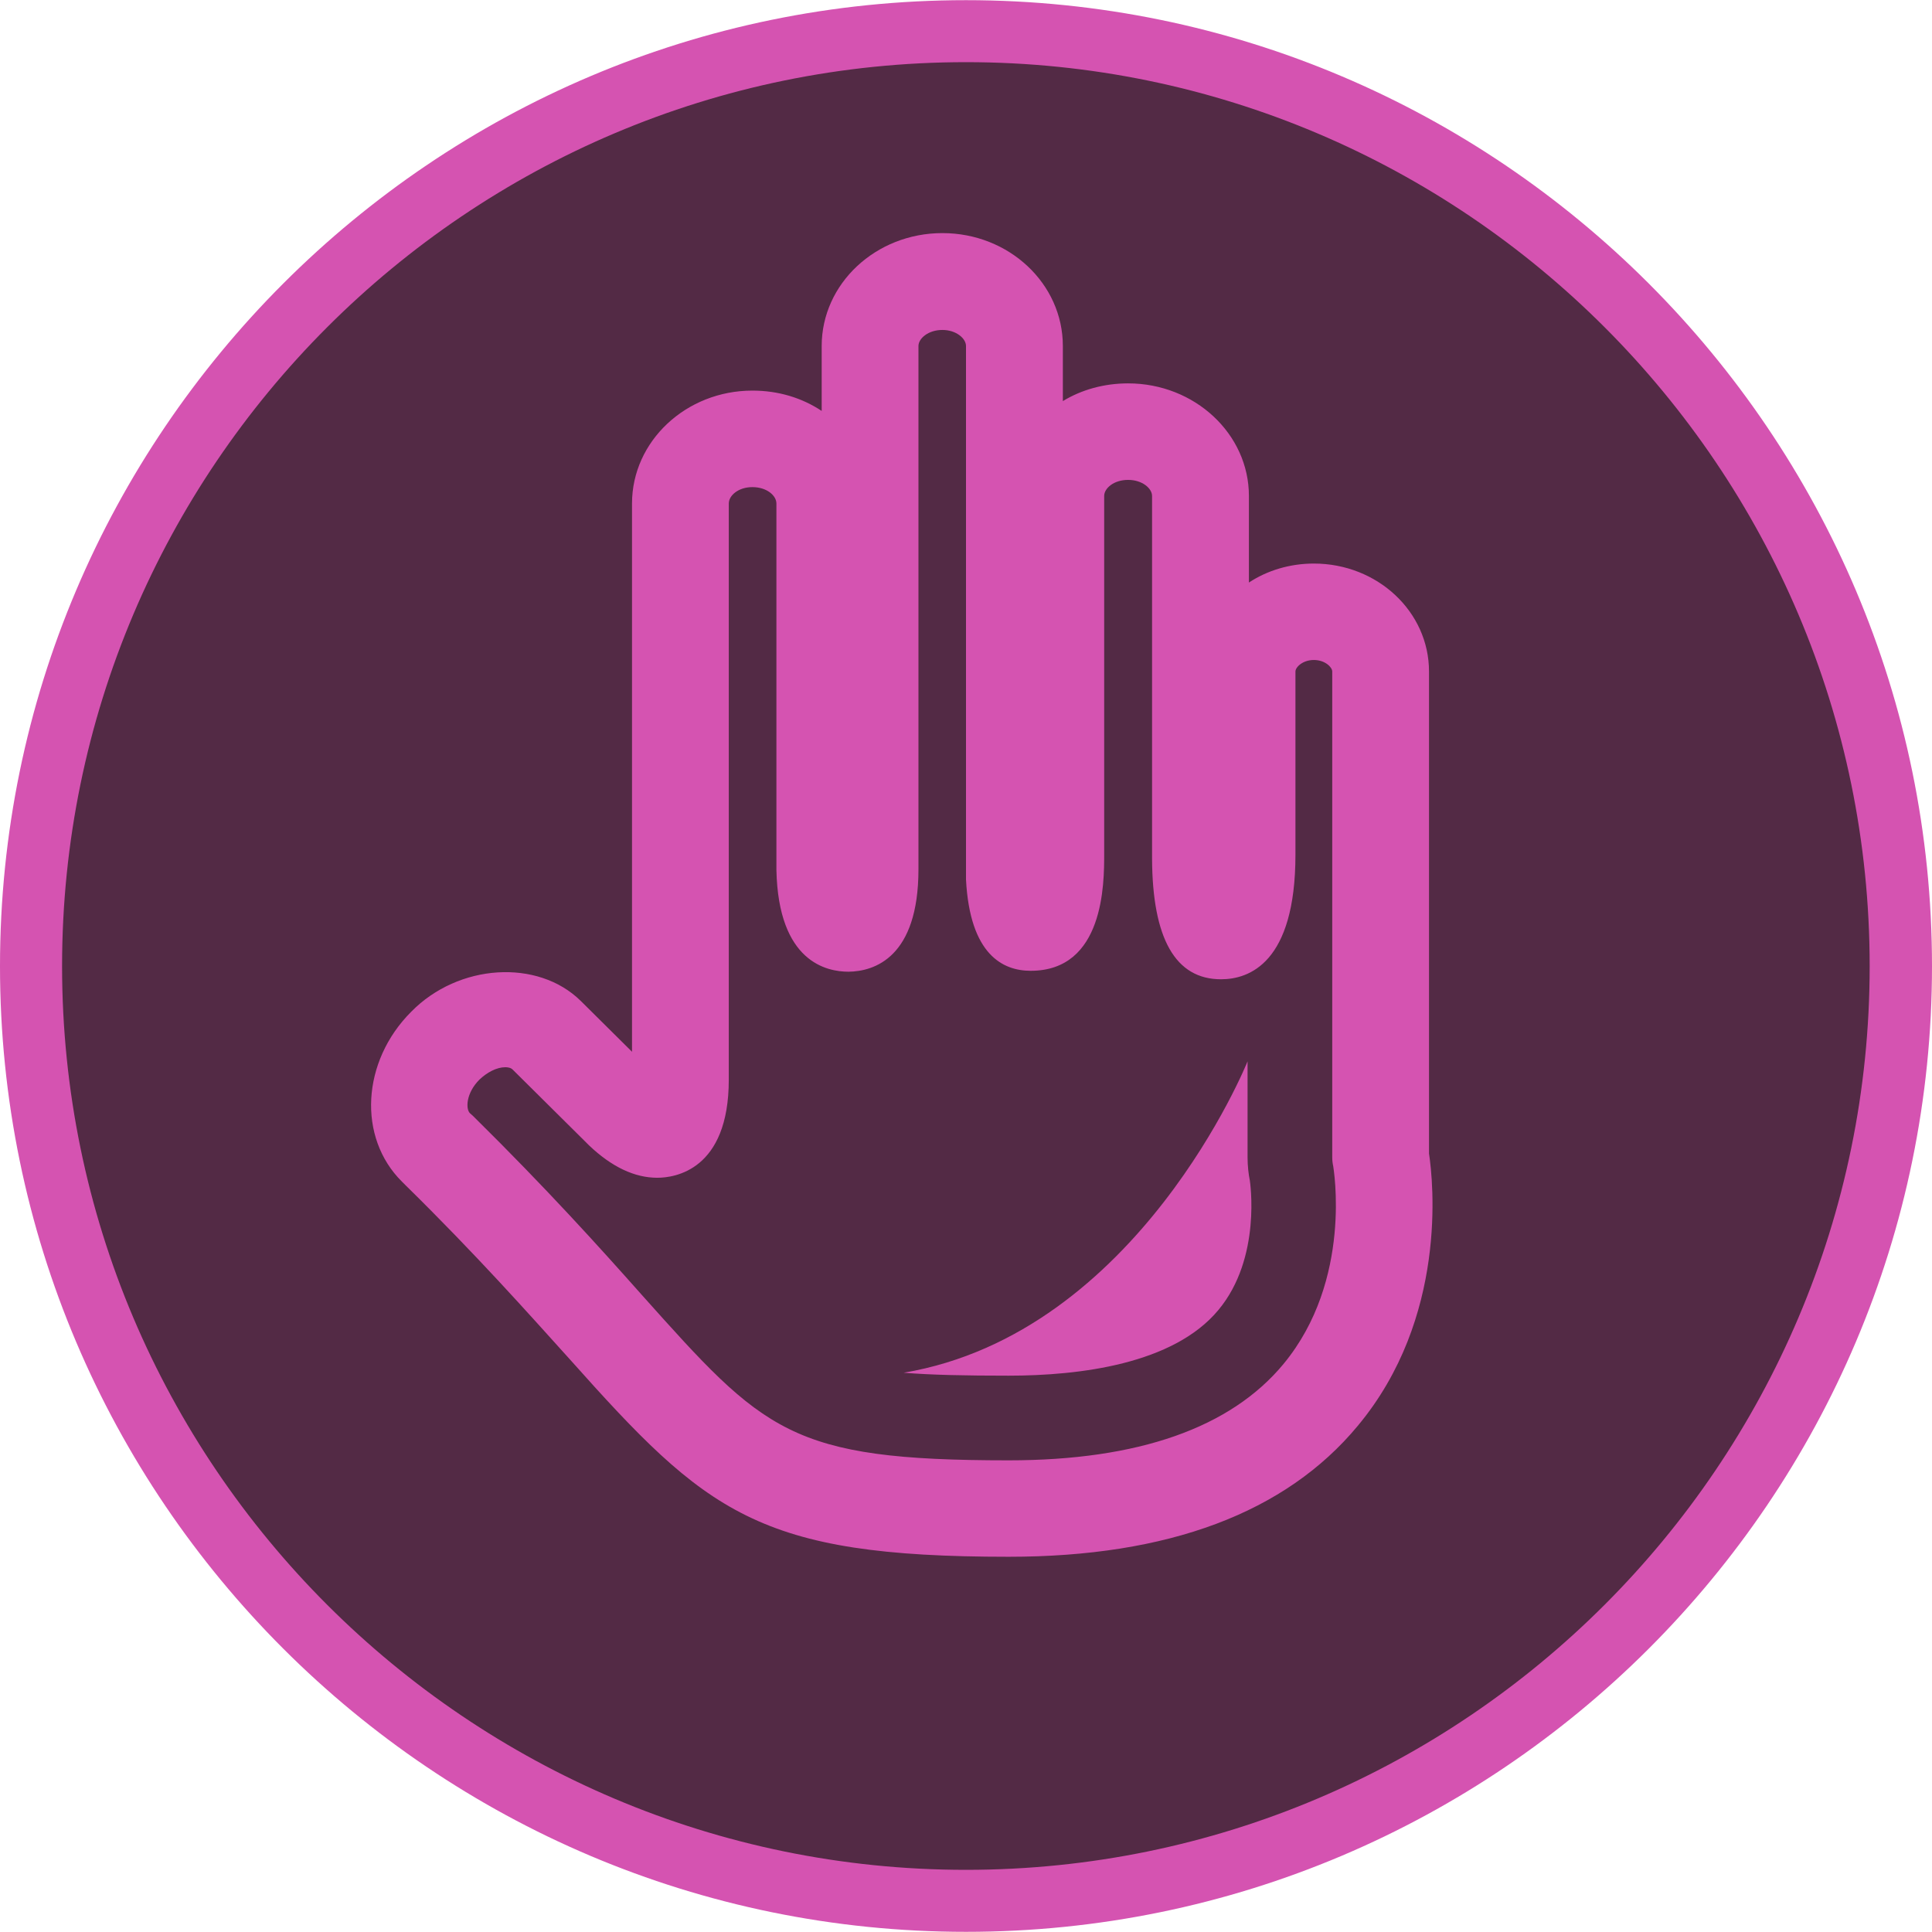
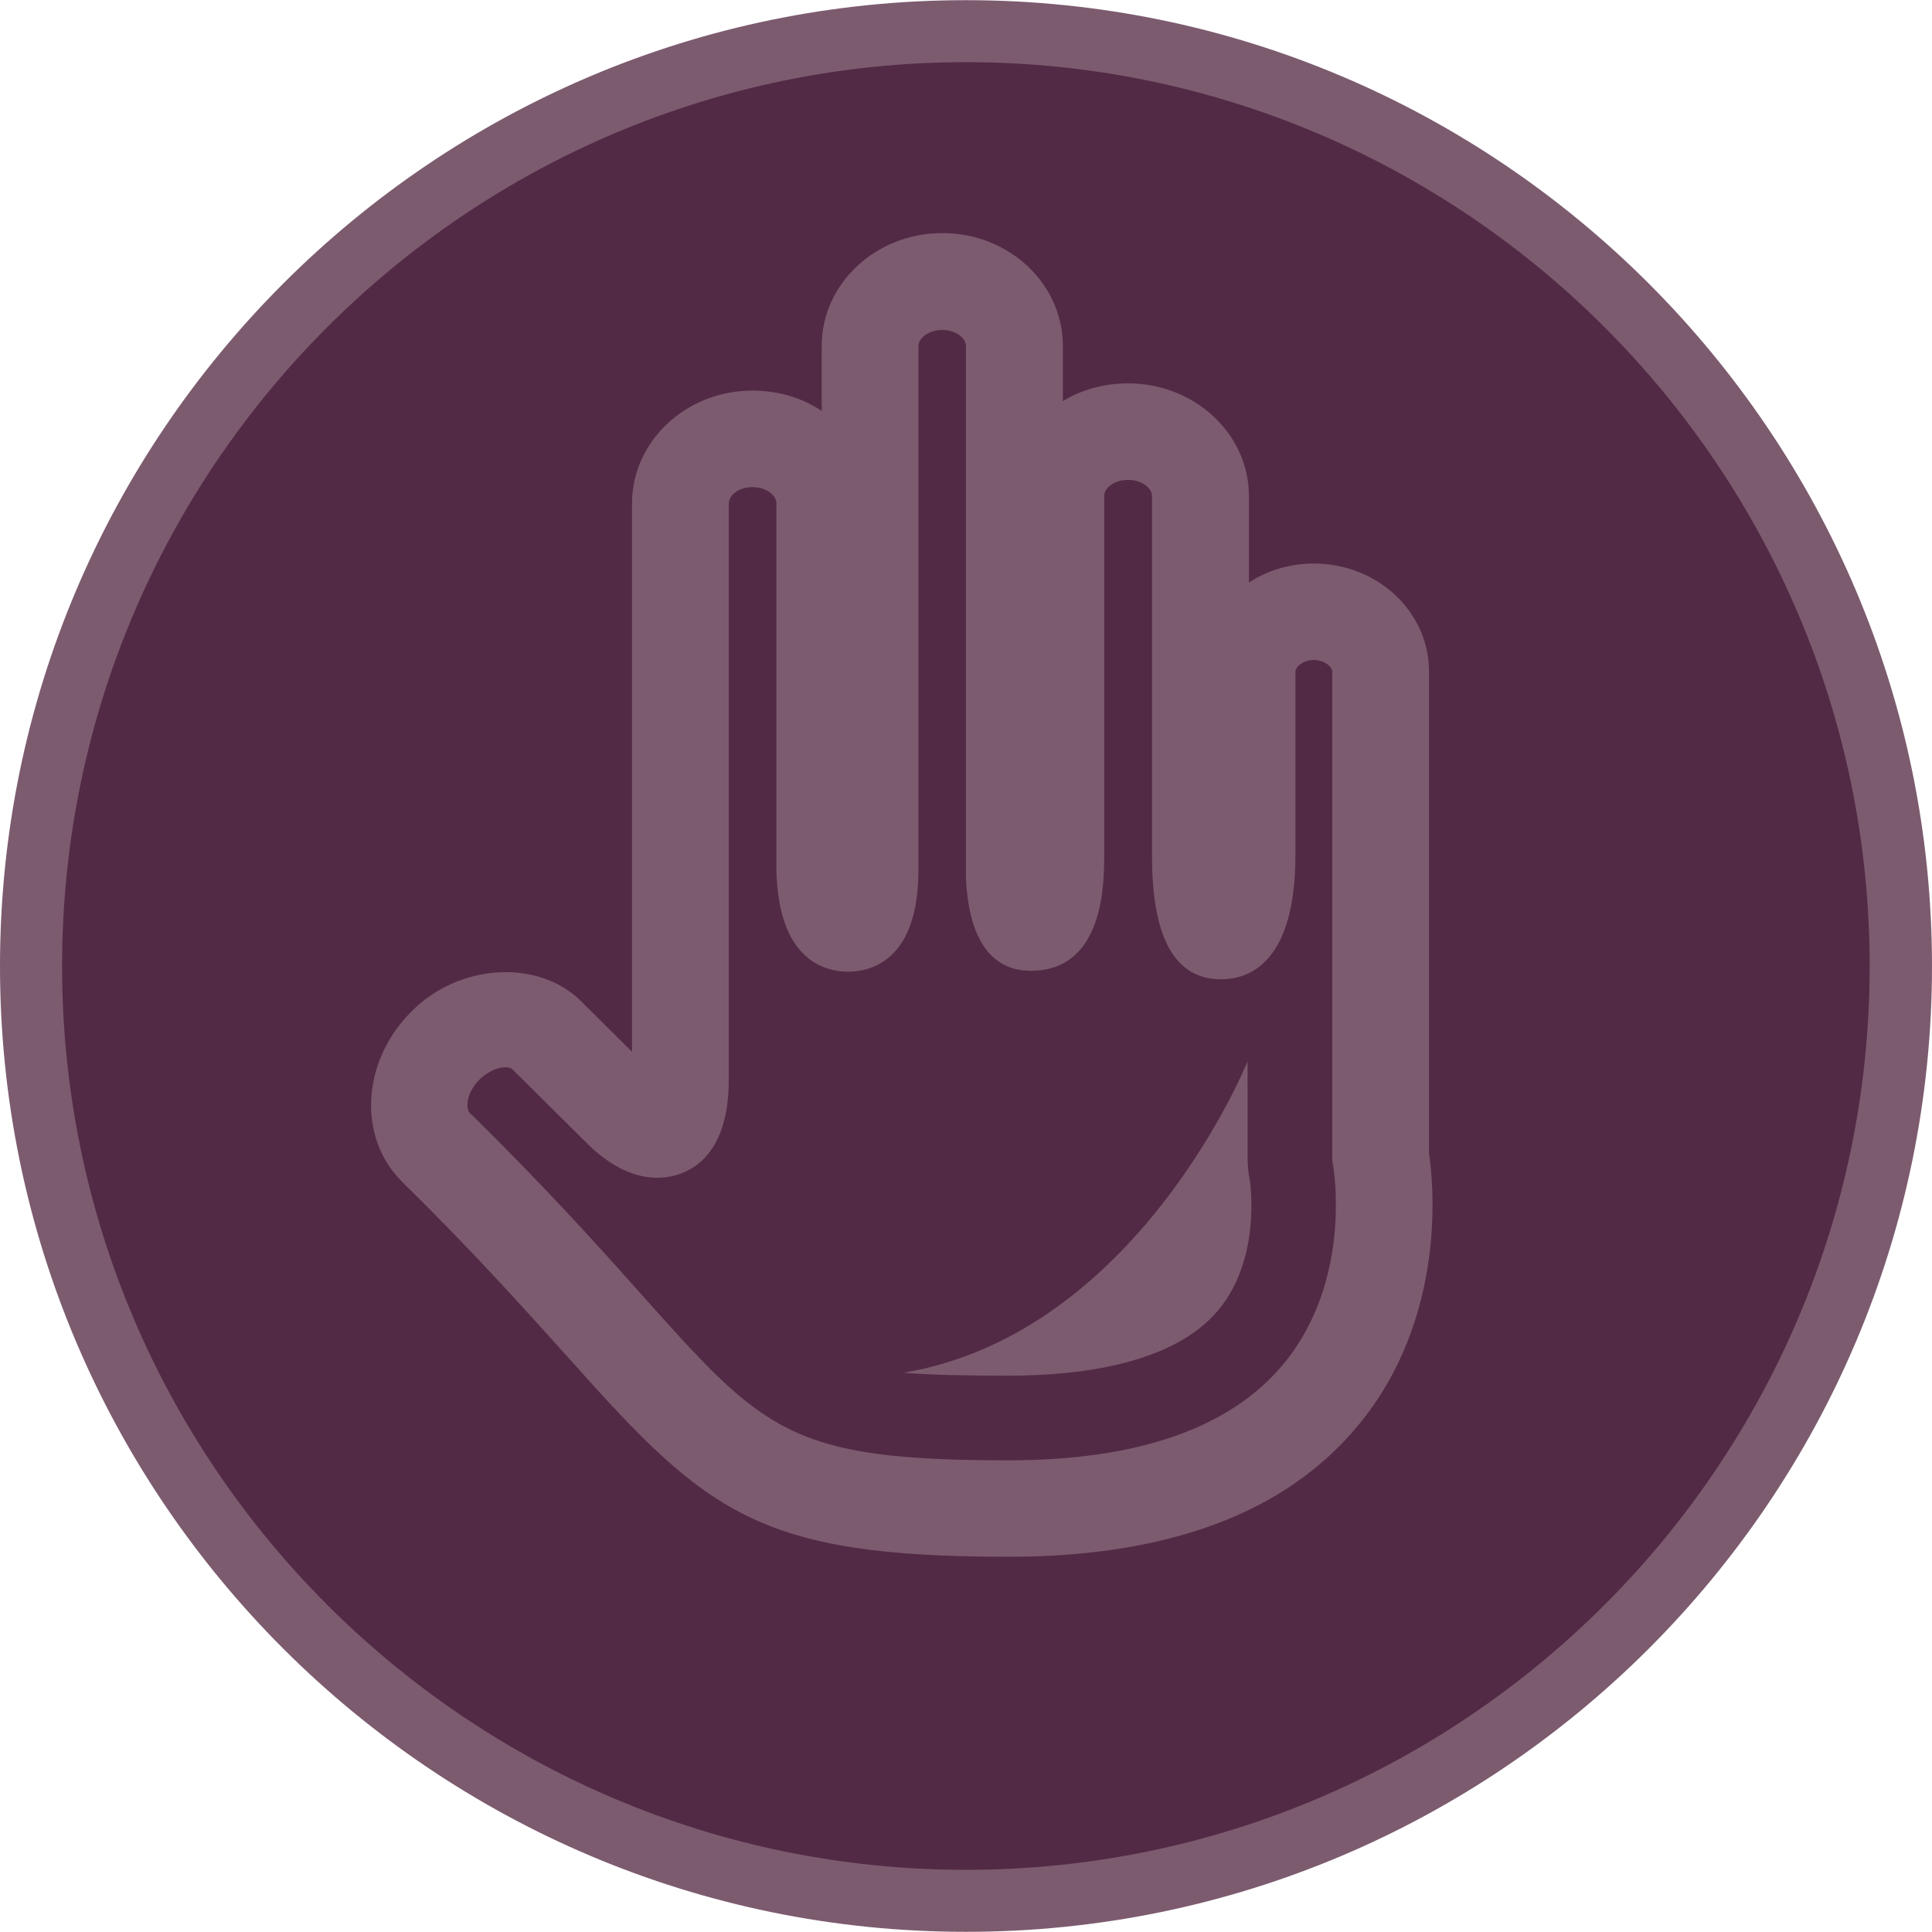
<svg xmlns="http://www.w3.org/2000/svg" viewBox="345.566 613.631 23.000 23.000">
  <path fill-rule="nonzero" fill="rgb(32.419%, 16.641%, 26.921%)" fill-opacity="1" d="M 368.195 625.133 C 368.195 631.281 363.215 636.262 357.066 636.262 C 350.918 636.262 345.934 631.281 345.934 625.133 C 345.934 618.988 350.918 614 357.066 614 C 363.215 614 368.195 618.988 368.195 625.133 " transform="matrix(1 0 0 1 0 0)" />
-   <path fill-rule="nonzero" fill="rgb(83.36%, 32.388%, 69.275%)" fill-opacity="1" d="M 357.066 614.371 C 351.133 614.371 346.305 619.199 346.305 625.133 C 346.305 631.062 351.133 635.891 357.066 635.891 C 362.996 635.891 367.824 631.062 367.824 625.133 C 367.824 619.199 362.996 614.371 357.066 614.371 M 357.066 636.629 C 350.727 636.629 345.566 631.473 345.566 625.133 C 345.566 618.793 350.727 613.633 357.066 613.633 C 363.406 613.633 368.566 618.793 368.566 625.133 C 368.566 631.473 363.406 636.629 357.066 636.629 " transform="matrix(1 0 0 1 0 0)" />
-   <path fill-rule="nonzero" fill="rgb(83.36%, 32.388%, 69.275%)" fill-opacity="1" d="M 356.324 629.973 C 356.656 630 357.055 630.008 357.574 630.008 C 358.418 630.008 359.535 629.871 360.07 629.227 C 360.59 628.605 360.445 627.691 360.445 627.684 C 360.43 627.613 360.418 627.512 360.418 627.41 L 360.418 626.266 C 360.418 626.266 359.121 629.5 356.324 629.973 " transform="matrix(1 0 0 1 0 0)" />
-   <path fill-rule="nonzero" fill="rgb(83.36%, 32.388%, 69.275%)" fill-opacity="1" d="M 351.582 626.336 C 351.48 626.336 351.367 626.395 351.273 626.484 C 351.113 626.645 351.109 626.832 351.16 626.883 L 351.199 626.918 C 352.078 627.785 352.707 628.484 353.207 629.047 C 354.664 630.676 354.965 631.016 357.574 631.016 C 359.117 631.016 360.215 630.629 360.844 629.871 C 361.676 628.867 361.438 627.527 361.438 627.516 C 361.43 627.48 361.426 627.445 361.426 627.41 L 361.426 621.625 C 361.426 621.574 361.34 621.488 361.207 621.488 C 361.074 621.488 360.988 621.574 360.988 621.625 L 360.988 623.805 C 360.988 625.098 360.434 625.289 360.102 625.289 C 359.559 625.289 359.285 624.805 359.281 623.852 L 359.281 619.535 C 359.281 619.445 359.164 619.344 358.996 619.344 C 358.824 619.344 358.711 619.445 358.711 619.535 L 358.711 623.801 C 358.711 624.145 358.711 625.188 357.836 625.188 C 357.508 625.188 357.113 625 357.066 624.102 L 357.066 617.75 C 357.066 617.66 356.949 617.559 356.785 617.559 C 356.617 617.559 356.5 617.66 356.5 617.75 L 356.5 623.98 C 356.5 625.027 355.977 625.195 355.668 625.199 C 355.41 625.199 354.832 625.086 354.809 623.988 L 354.809 619.625 C 354.809 619.531 354.695 619.43 354.523 619.43 C 354.355 619.43 354.242 619.531 354.242 619.625 L 354.242 626.484 C 354.242 627.566 353.594 627.652 353.391 627.652 C 353.121 627.652 352.848 627.523 352.578 627.266 C 352.574 627.262 352.535 627.223 352.531 627.219 L 351.668 626.363 C 351.645 626.34 351.605 626.336 351.582 626.336 M 357.574 632.164 C 354.586 632.164 353.98 631.641 352.352 629.816 C 351.855 629.266 351.246 628.578 350.395 627.742 L 350.352 627.699 C 349.82 627.172 349.871 626.266 350.461 625.676 C 351.023 625.102 351.969 625.043 352.48 625.547 L 353.09 626.152 L 353.09 619.625 C 353.09 618.883 353.734 618.281 354.523 618.281 C 354.832 618.281 355.113 618.367 355.348 618.523 L 355.348 617.75 C 355.348 617.008 355.992 616.406 356.785 616.406 C 357.578 616.406 358.219 617.008 358.219 617.75 L 358.219 618.406 C 358.441 618.27 358.711 618.195 358.996 618.195 C 359.789 618.195 360.434 618.797 360.434 619.535 L 360.434 620.566 C 360.652 620.422 360.922 620.34 361.207 620.34 C 361.965 620.34 362.578 620.914 362.578 621.625 L 362.578 627.363 C 362.629 627.699 362.801 629.32 361.73 630.605 C 360.871 631.641 359.473 632.164 357.574 632.164 " transform="matrix(1 0 0 1 0 0)" />
+   <path fill-rule="nonzero" fill="#7C5B6F" fill-opacity="1" d="M 357.066 614.371 C 351.133 614.371 346.305 619.199 346.305 625.133 C 346.305 631.062 351.133 635.891 357.066 635.891 C 362.996 635.891 367.824 631.062 367.824 625.133 C 367.824 619.199 362.996 614.371 357.066 614.371 M 357.066 636.629 C 350.727 636.629 345.566 631.473 345.566 625.133 C 345.566 618.793 350.727 613.633 357.066 613.633 C 363.406 613.633 368.566 618.793 368.566 625.133 C 368.566 631.473 363.406 636.629 357.066 636.629 " transform="matrix(1 0 0 1 0 0)" />
+   <path fill-rule="nonzero" fill="#7C5B6F" fill-opacity="1" d="M 356.324 629.973 C 356.656 630 357.055 630.008 357.574 630.008 C 358.418 630.008 359.535 629.871 360.07 629.227 C 360.59 628.605 360.445 627.691 360.445 627.684 C 360.43 627.613 360.418 627.512 360.418 627.41 L 360.418 626.266 C 360.418 626.266 359.121 629.5 356.324 629.973 " transform="matrix(1 0 0 1 0 0)" />
+   <path fill-rule="nonzero" fill="#7C5B6F" fill-opacity="1" d="M 351.582 626.336 C 351.48 626.336 351.367 626.395 351.273 626.484 C 351.113 626.645 351.109 626.832 351.16 626.883 L 351.199 626.918 C 352.078 627.785 352.707 628.484 353.207 629.047 C 354.664 630.676 354.965 631.016 357.574 631.016 C 359.117 631.016 360.215 630.629 360.844 629.871 C 361.676 628.867 361.438 627.527 361.438 627.516 C 361.43 627.48 361.426 627.445 361.426 627.41 L 361.426 621.625 C 361.426 621.574 361.34 621.488 361.207 621.488 C 361.074 621.488 360.988 621.574 360.988 621.625 L 360.988 623.805 C 360.988 625.098 360.434 625.289 360.102 625.289 C 359.559 625.289 359.285 624.805 359.281 623.852 L 359.281 619.535 C 359.281 619.445 359.164 619.344 358.996 619.344 C 358.824 619.344 358.711 619.445 358.711 619.535 L 358.711 623.801 C 358.711 624.145 358.711 625.188 357.836 625.188 C 357.508 625.188 357.113 625 357.066 624.102 L 357.066 617.75 C 357.066 617.66 356.949 617.559 356.785 617.559 C 356.617 617.559 356.5 617.66 356.5 617.75 L 356.5 623.98 C 356.5 625.027 355.977 625.195 355.668 625.199 C 355.41 625.199 354.832 625.086 354.809 623.988 L 354.809 619.625 C 354.809 619.531 354.695 619.43 354.523 619.43 C 354.355 619.43 354.242 619.531 354.242 619.625 L 354.242 626.484 C 354.242 627.566 353.594 627.652 353.391 627.652 C 353.121 627.652 352.848 627.523 352.578 627.266 C 352.574 627.262 352.535 627.223 352.531 627.219 L 351.668 626.363 C 351.645 626.34 351.605 626.336 351.582 626.336 M 357.574 632.164 C 354.586 632.164 353.98 631.641 352.352 629.816 C 351.855 629.266 351.246 628.578 350.395 627.742 L 350.352 627.699 C 349.82 627.172 349.871 626.266 350.461 625.676 C 351.023 625.102 351.969 625.043 352.48 625.547 L 353.09 626.152 L 353.09 619.625 C 353.09 618.883 353.734 618.281 354.523 618.281 C 354.832 618.281 355.113 618.367 355.348 618.523 L 355.348 617.75 C 355.348 617.008 355.992 616.406 356.785 616.406 C 357.578 616.406 358.219 617.008 358.219 617.75 L 358.219 618.406 C 358.441 618.27 358.711 618.195 358.996 618.195 C 359.789 618.195 360.434 618.797 360.434 619.535 L 360.434 620.566 C 360.652 620.422 360.922 620.34 361.207 620.34 C 361.965 620.34 362.578 620.914 362.578 621.625 L 362.578 627.363 C 362.629 627.699 362.801 629.32 361.73 630.605 C 360.871 631.641 359.473 632.164 357.574 632.164 " transform="matrix(1 0 0 1 0 0)" />
</svg>
